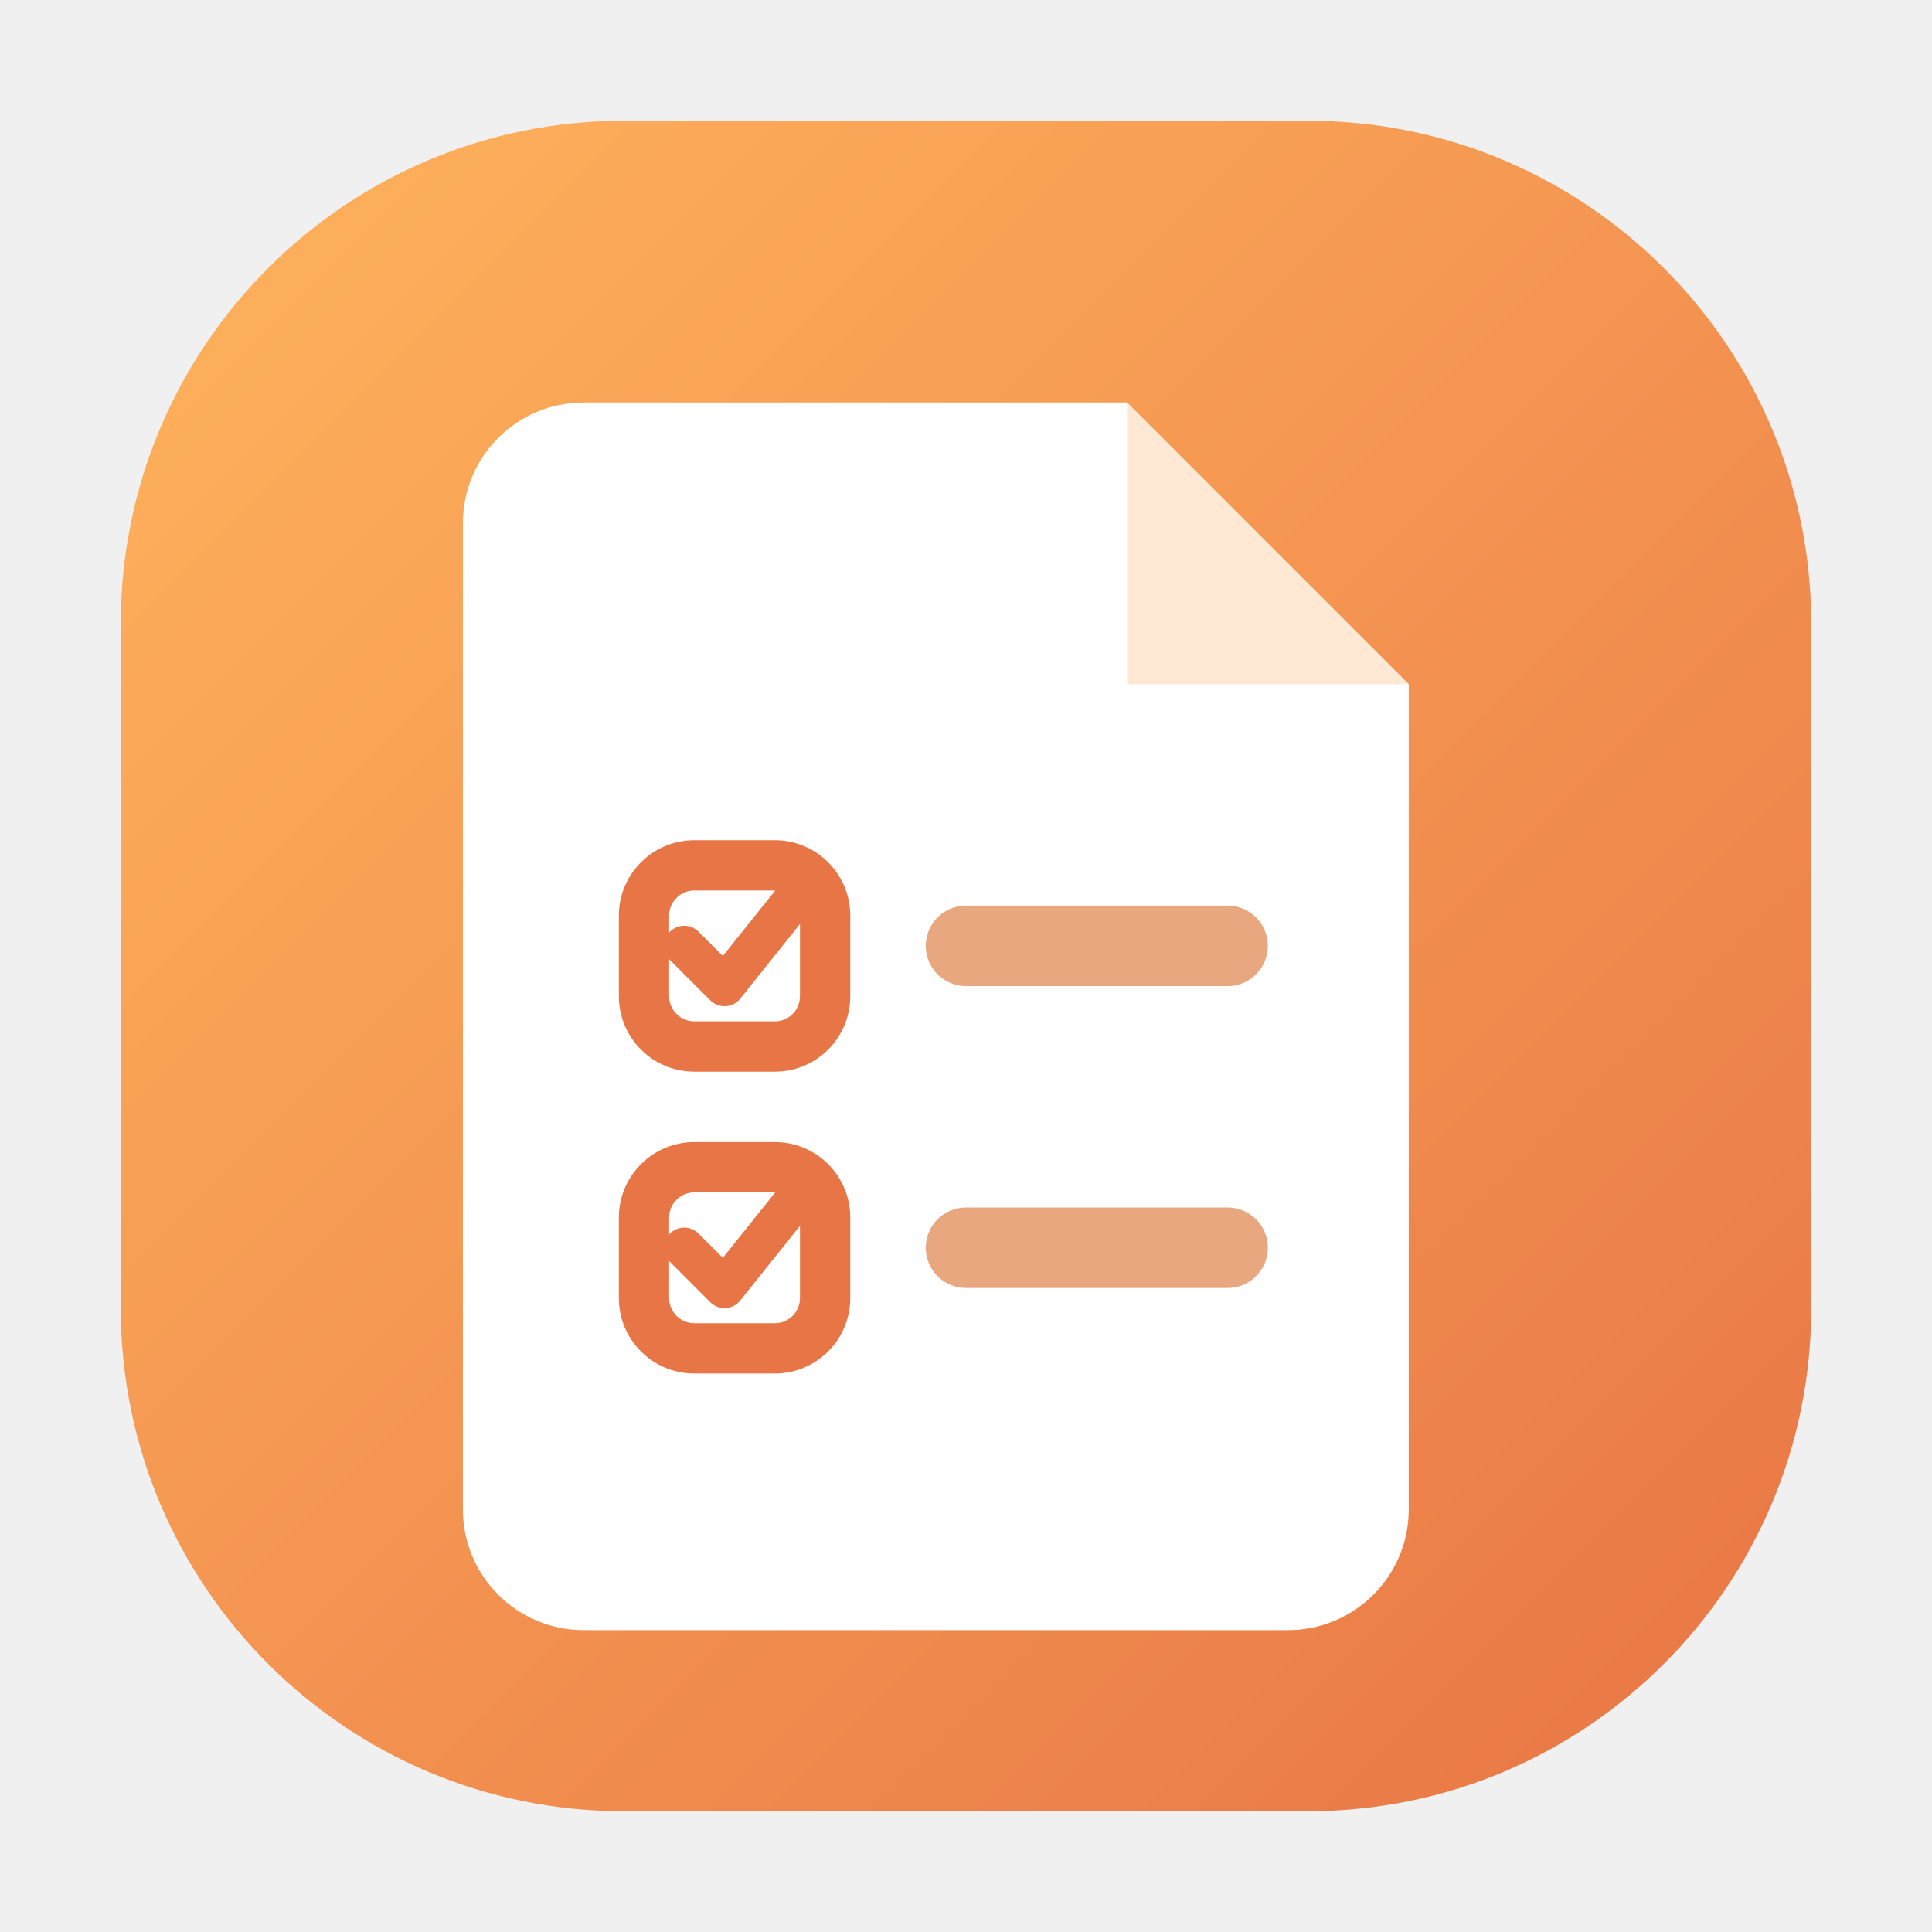
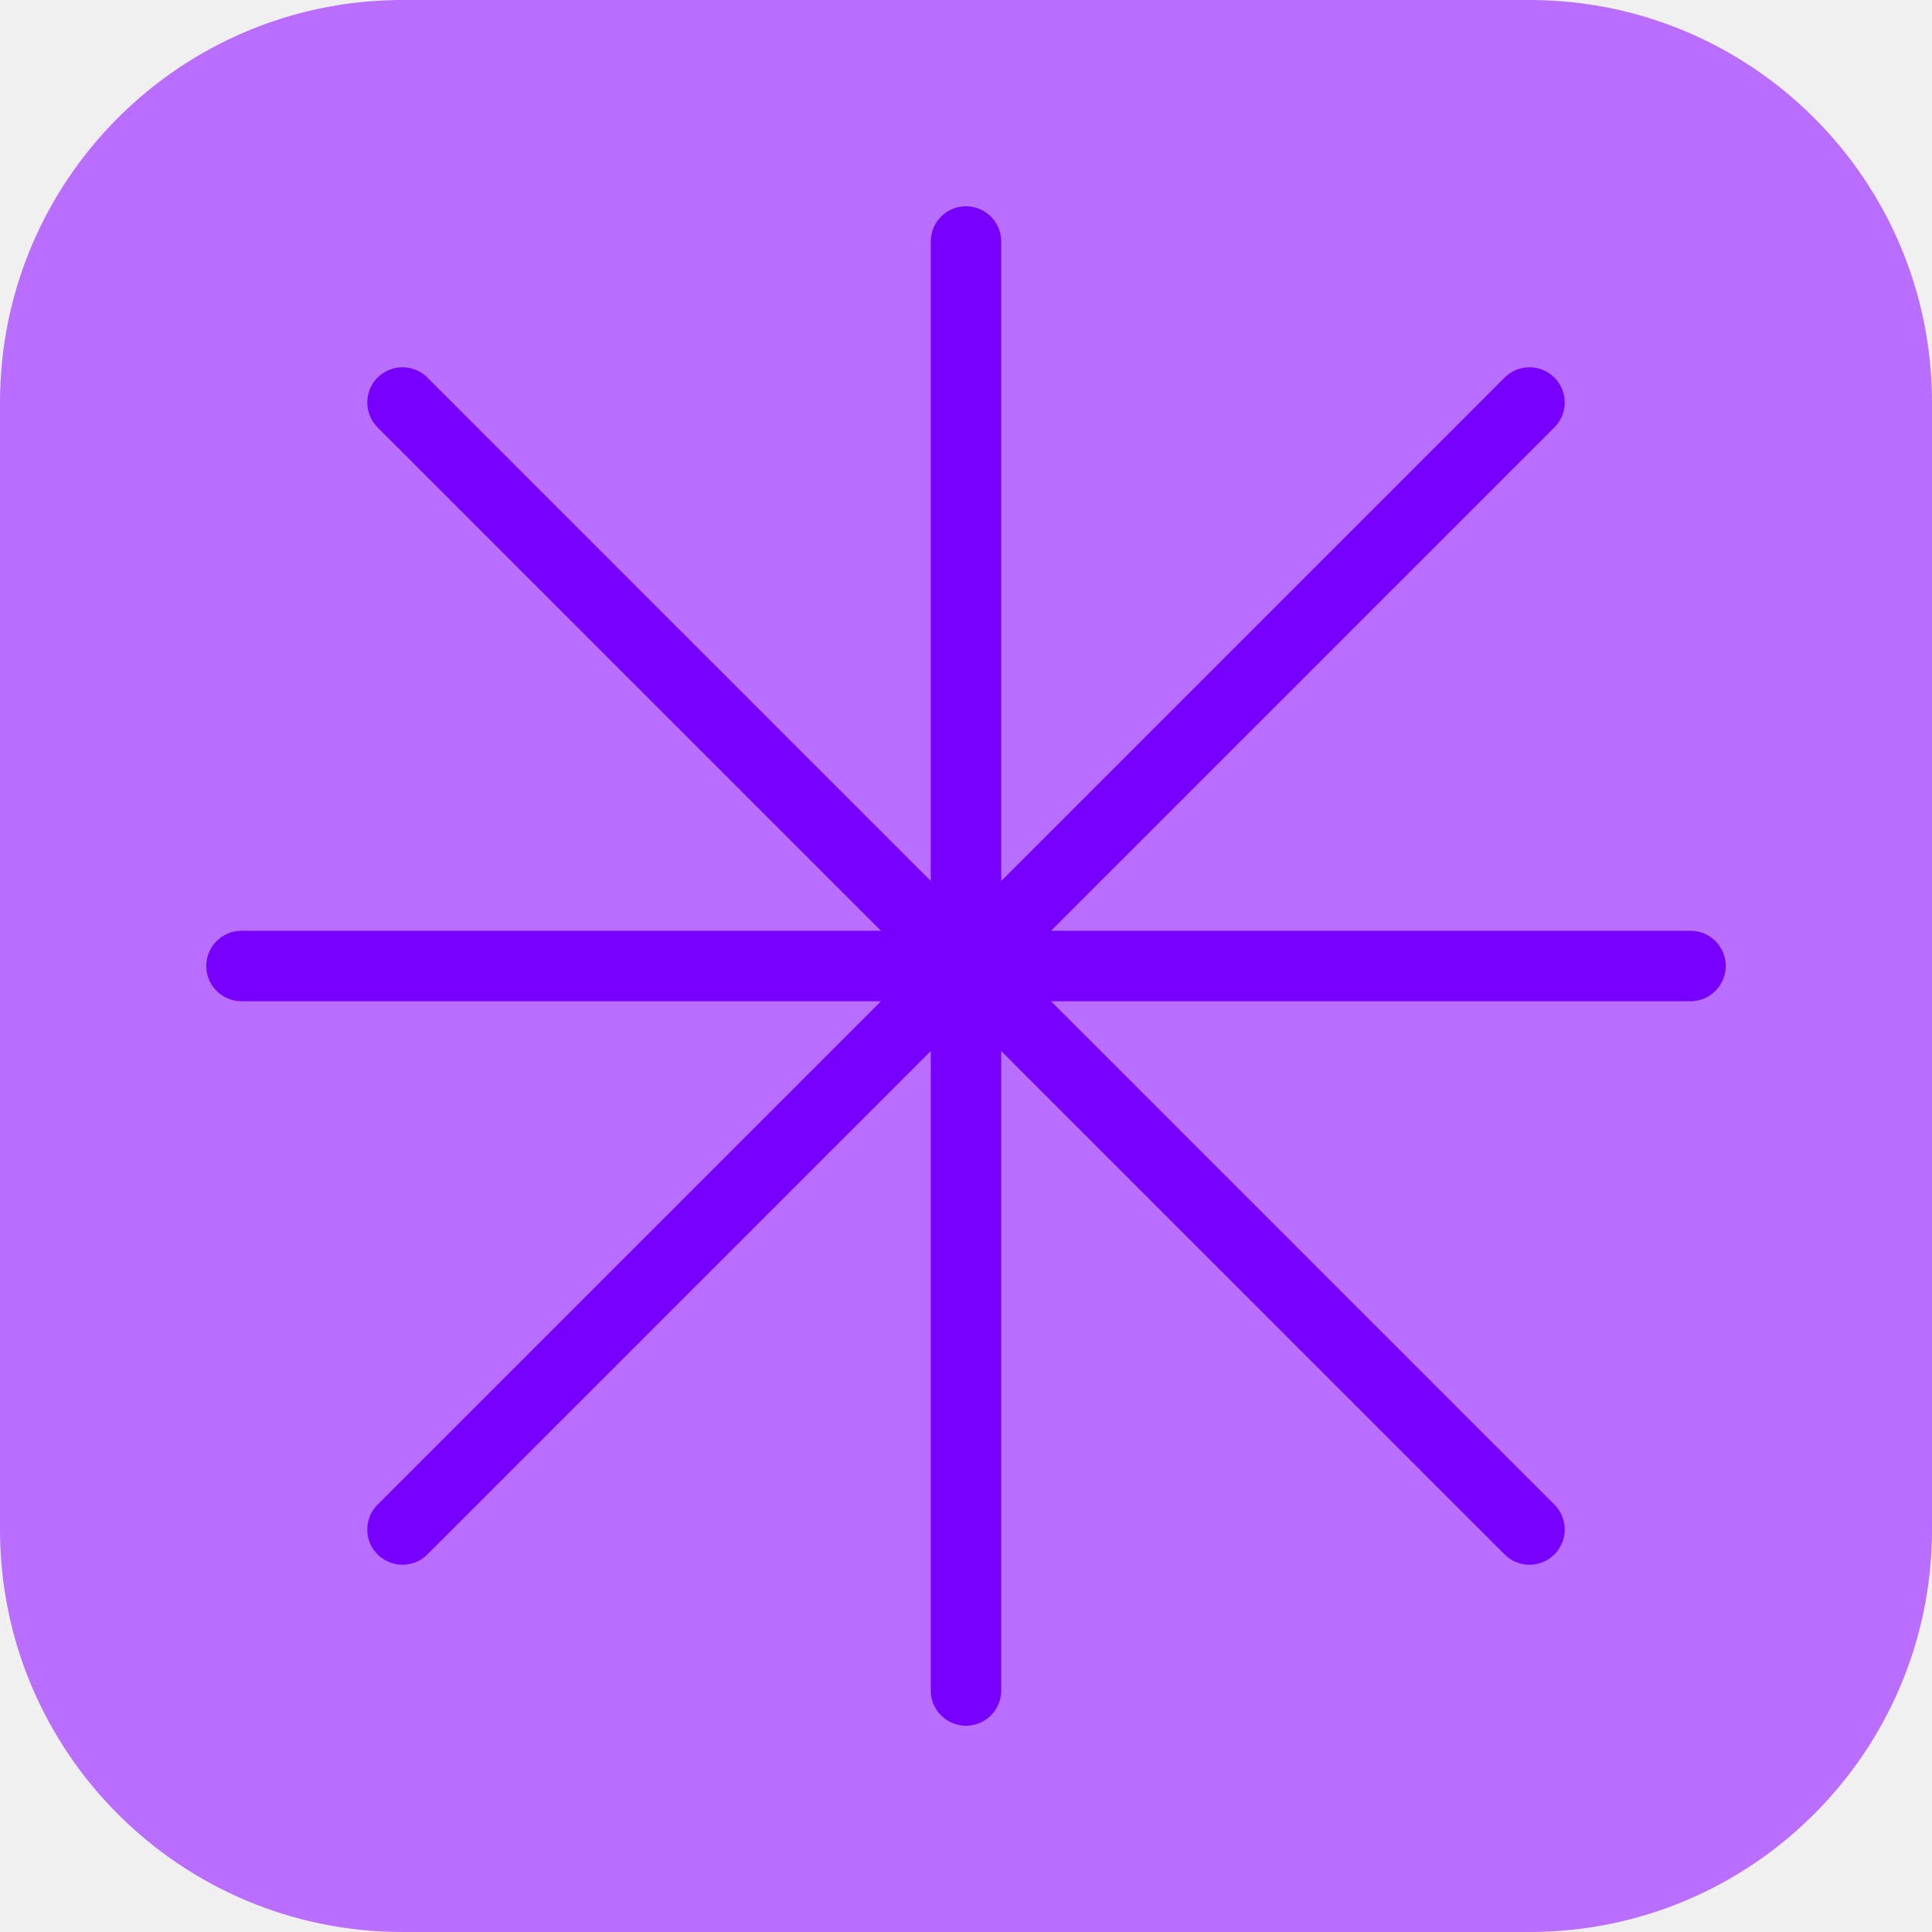
<svg xmlns="http://www.w3.org/2000/svg" viewBox="0 0 96 96" role="img" aria-labelledby="title">
-   <defs>
-     <linearGradient id="g" x1="0" y1="0" x2="1" y2="1">
-       <stop stop-color="#ffb45d" />
-       <stop offset="1" stop-color="#e87545" />
-     </linearGradient>
-   </defs>
-   <rect x="6" y="6" width="84" height="84" rx="25" fill="url(#g)" />
-   <path d="M29 20h27l14 14v41a6 6 0 0 1-6 6H29a6 6 0 0 1-6-6V26a6 6 0 0 1 6-6z" fill="#fff" />
-   <path d="M56 20v14h14" fill="#ffe8d4" />
-   <rect x="32" y="43" width="9" height="9" rx="2.5" fill="#fff" stroke="#e87545" stroke-width="2.5" />
-   <path d="m34 47 2 2 4-5" fill="none" stroke="#e87545" stroke-width="2" stroke-linecap="round" stroke-linejoin="round" />
-   <rect x="46" y="45" width="17" height="4" rx="2" fill="#e8a77e" />
-   <rect x="32" y="58" width="9" height="9" rx="2.5" fill="#fff" stroke="#e87545" stroke-width="2.5" />
-   <path d="m34 62 2 2 4-5" fill="none" stroke="#e87545" stroke-width="2" stroke-linecap="round" stroke-linejoin="round" />
-   <rect x="46" y="60" width="17" height="4" rx="2" fill="#e8a77e" />
+   <rect width="96" height="96" rx="20" fill="#b96eff" />
+   <g stroke="#7800ff" stroke-width="3.5" stroke-linecap="round">
+     <path d="M48 12v72M12 48h72M20 20l56 56M76 20 20 76" />
+   </g>
</svg>
